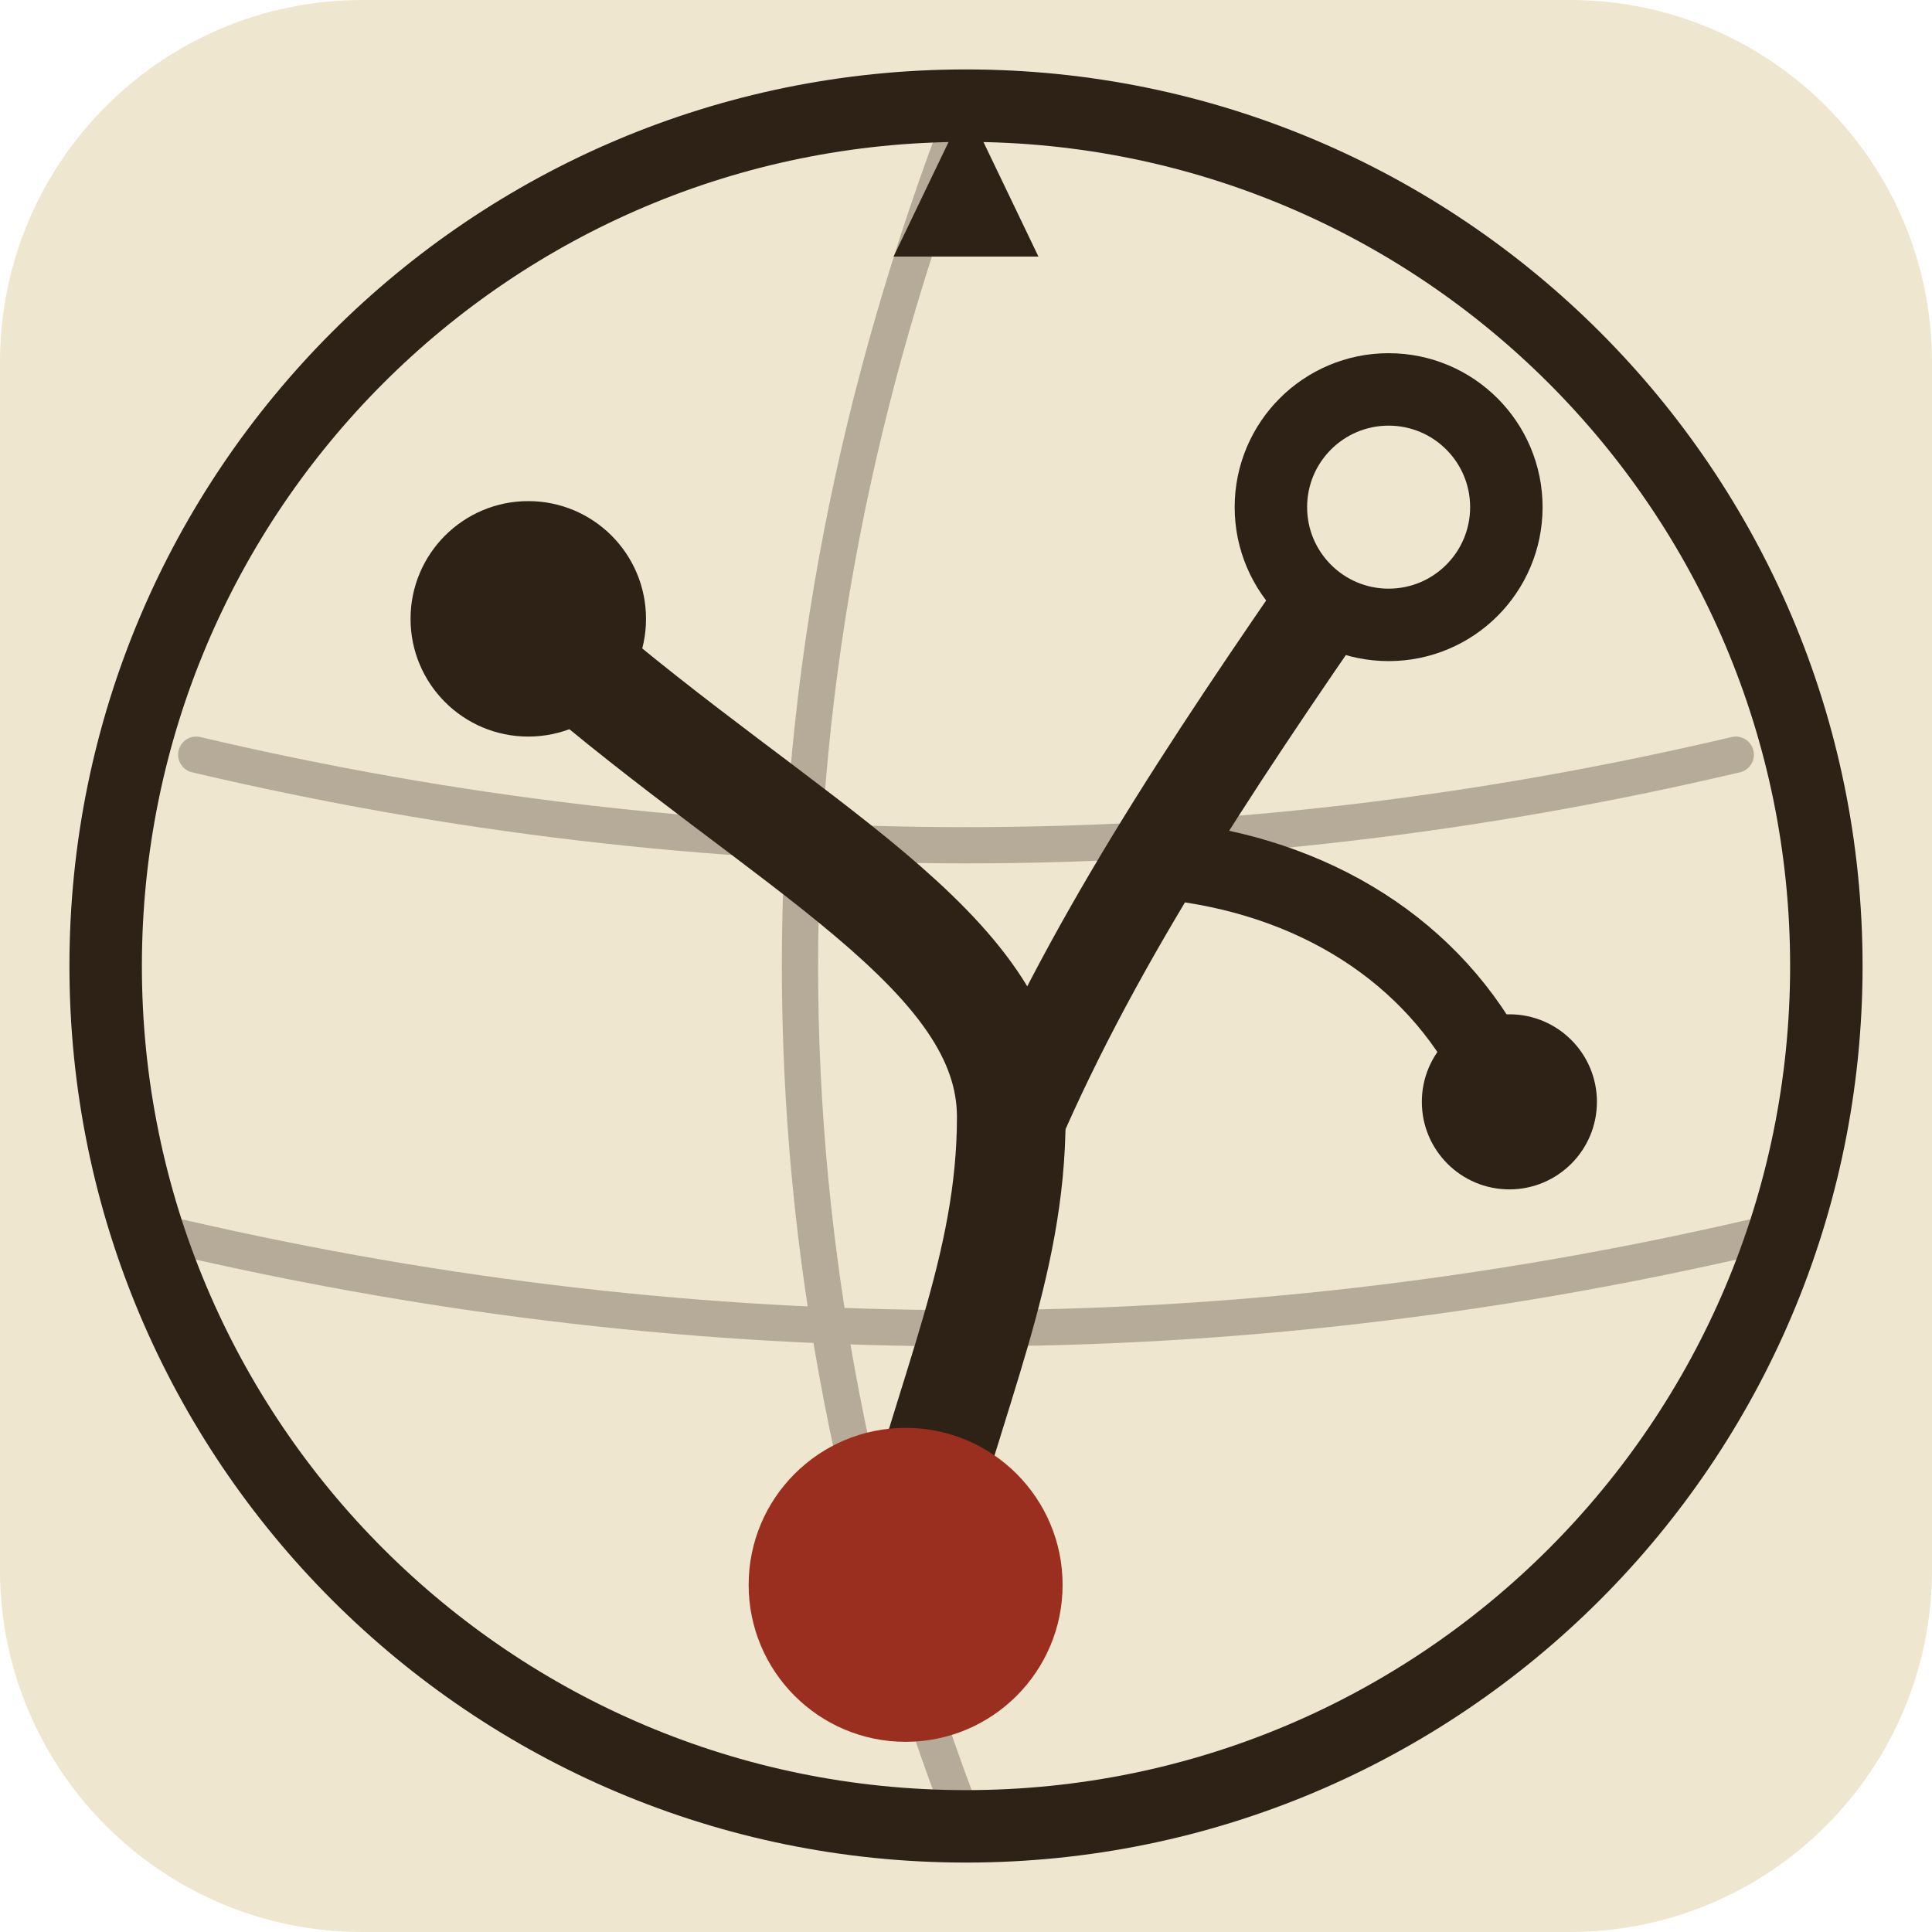
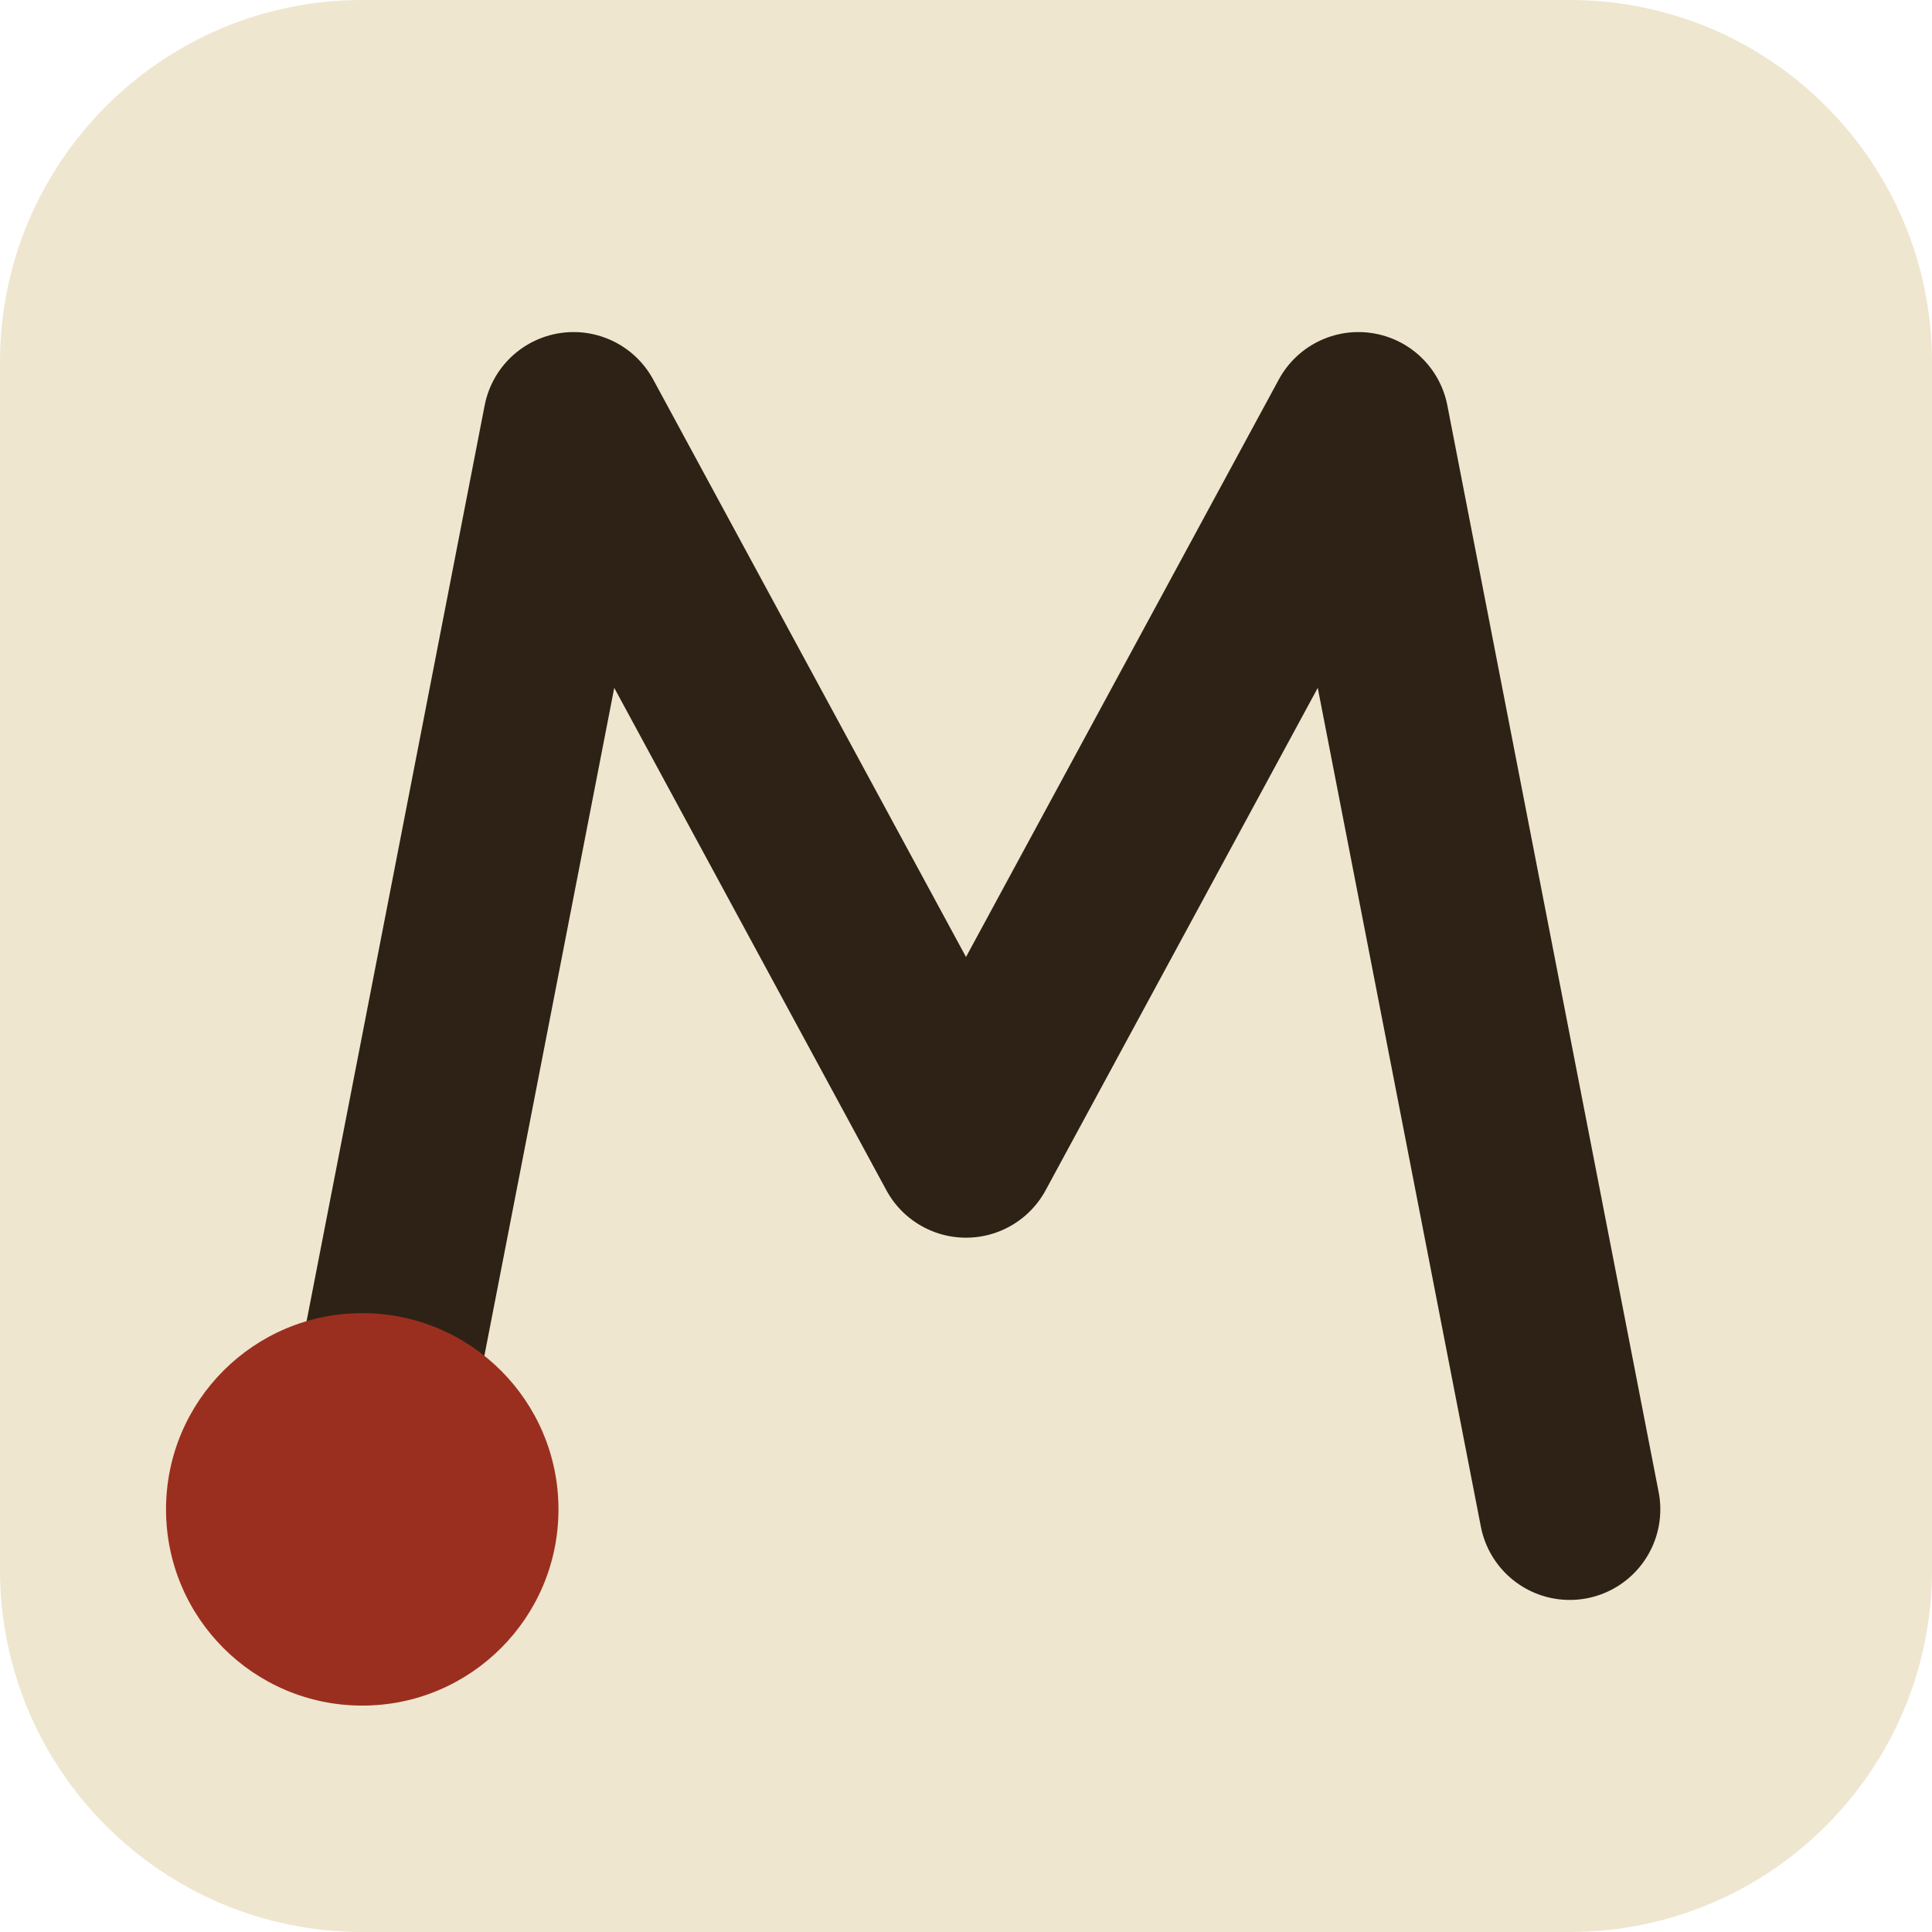
- <svg xmlns="http://www.w3.org/2000/svg" viewBox="0 0 64 64" fill="none" stroke-linecap="round" stroke-linejoin="round" color="#2E2216">
-   <rect width="64" height="64" rx="12" fill="#EFE6CF" stroke="none" />
-   <circle cx="32" cy="32" r="28.5" stroke="#2E2216" stroke-width="2.4" />
-   <path d="M6.5 25 Q32 31 57.5 25 M6 41 Q32 47 58 41 M32 3.5 Q21 32 32 60.5" stroke="#2E2216" stroke-width="1.2" opacity=".3" />
-   <path d="M32 3.5 l-2.4 5 h4.8 z" fill="#2E2216" stroke="none" />
-   <path d="M30 52 C31.5 46 33.5 42 33.5 37 C33.5 31.5 26 28 18.5 21.5" stroke="#2E2216" stroke-width="3.6" />
-   <path d="M33.3 38 C36 31.5 40 25.5 44.5 19" stroke="#2E2216" stroke-width="3.2" />
-   <path d="M38.6 28.5 C43.5 29 47.5 31.5 49.5 35.5" stroke="#2E2216" stroke-width="2.6" />
-   <circle cx="30" cy="52.5" r="5.2" fill="#9B2F1F" stroke="none" />
-   <circle cx="17.5" cy="20.5" r="3.9" fill="#2E2216" stroke="none" />
-   <circle cx="46" cy="16.8" r="3.9" fill="#EFE6CF" stroke="#2E2216" stroke-width="2.4" />
-   <circle cx="50" cy="36.5" r="2.9" fill="#2E2216" stroke="none" />
+ <svg xmlns="http://www.w3.org/2000/svg" viewBox="0 0 64 64" fill="none" stroke-linecap="round" stroke-linejoin="round">
+   <rect width="64" height="64" rx="12" fill="#EFE6CF" />
+   <path d="M12 50 L19 14 L32 38 L45 14 L52 50" stroke="#2E2216" stroke-width="6" />
+   <circle cx="12" cy="50" r="6.5" fill="#9B2F1F" />
</svg>
